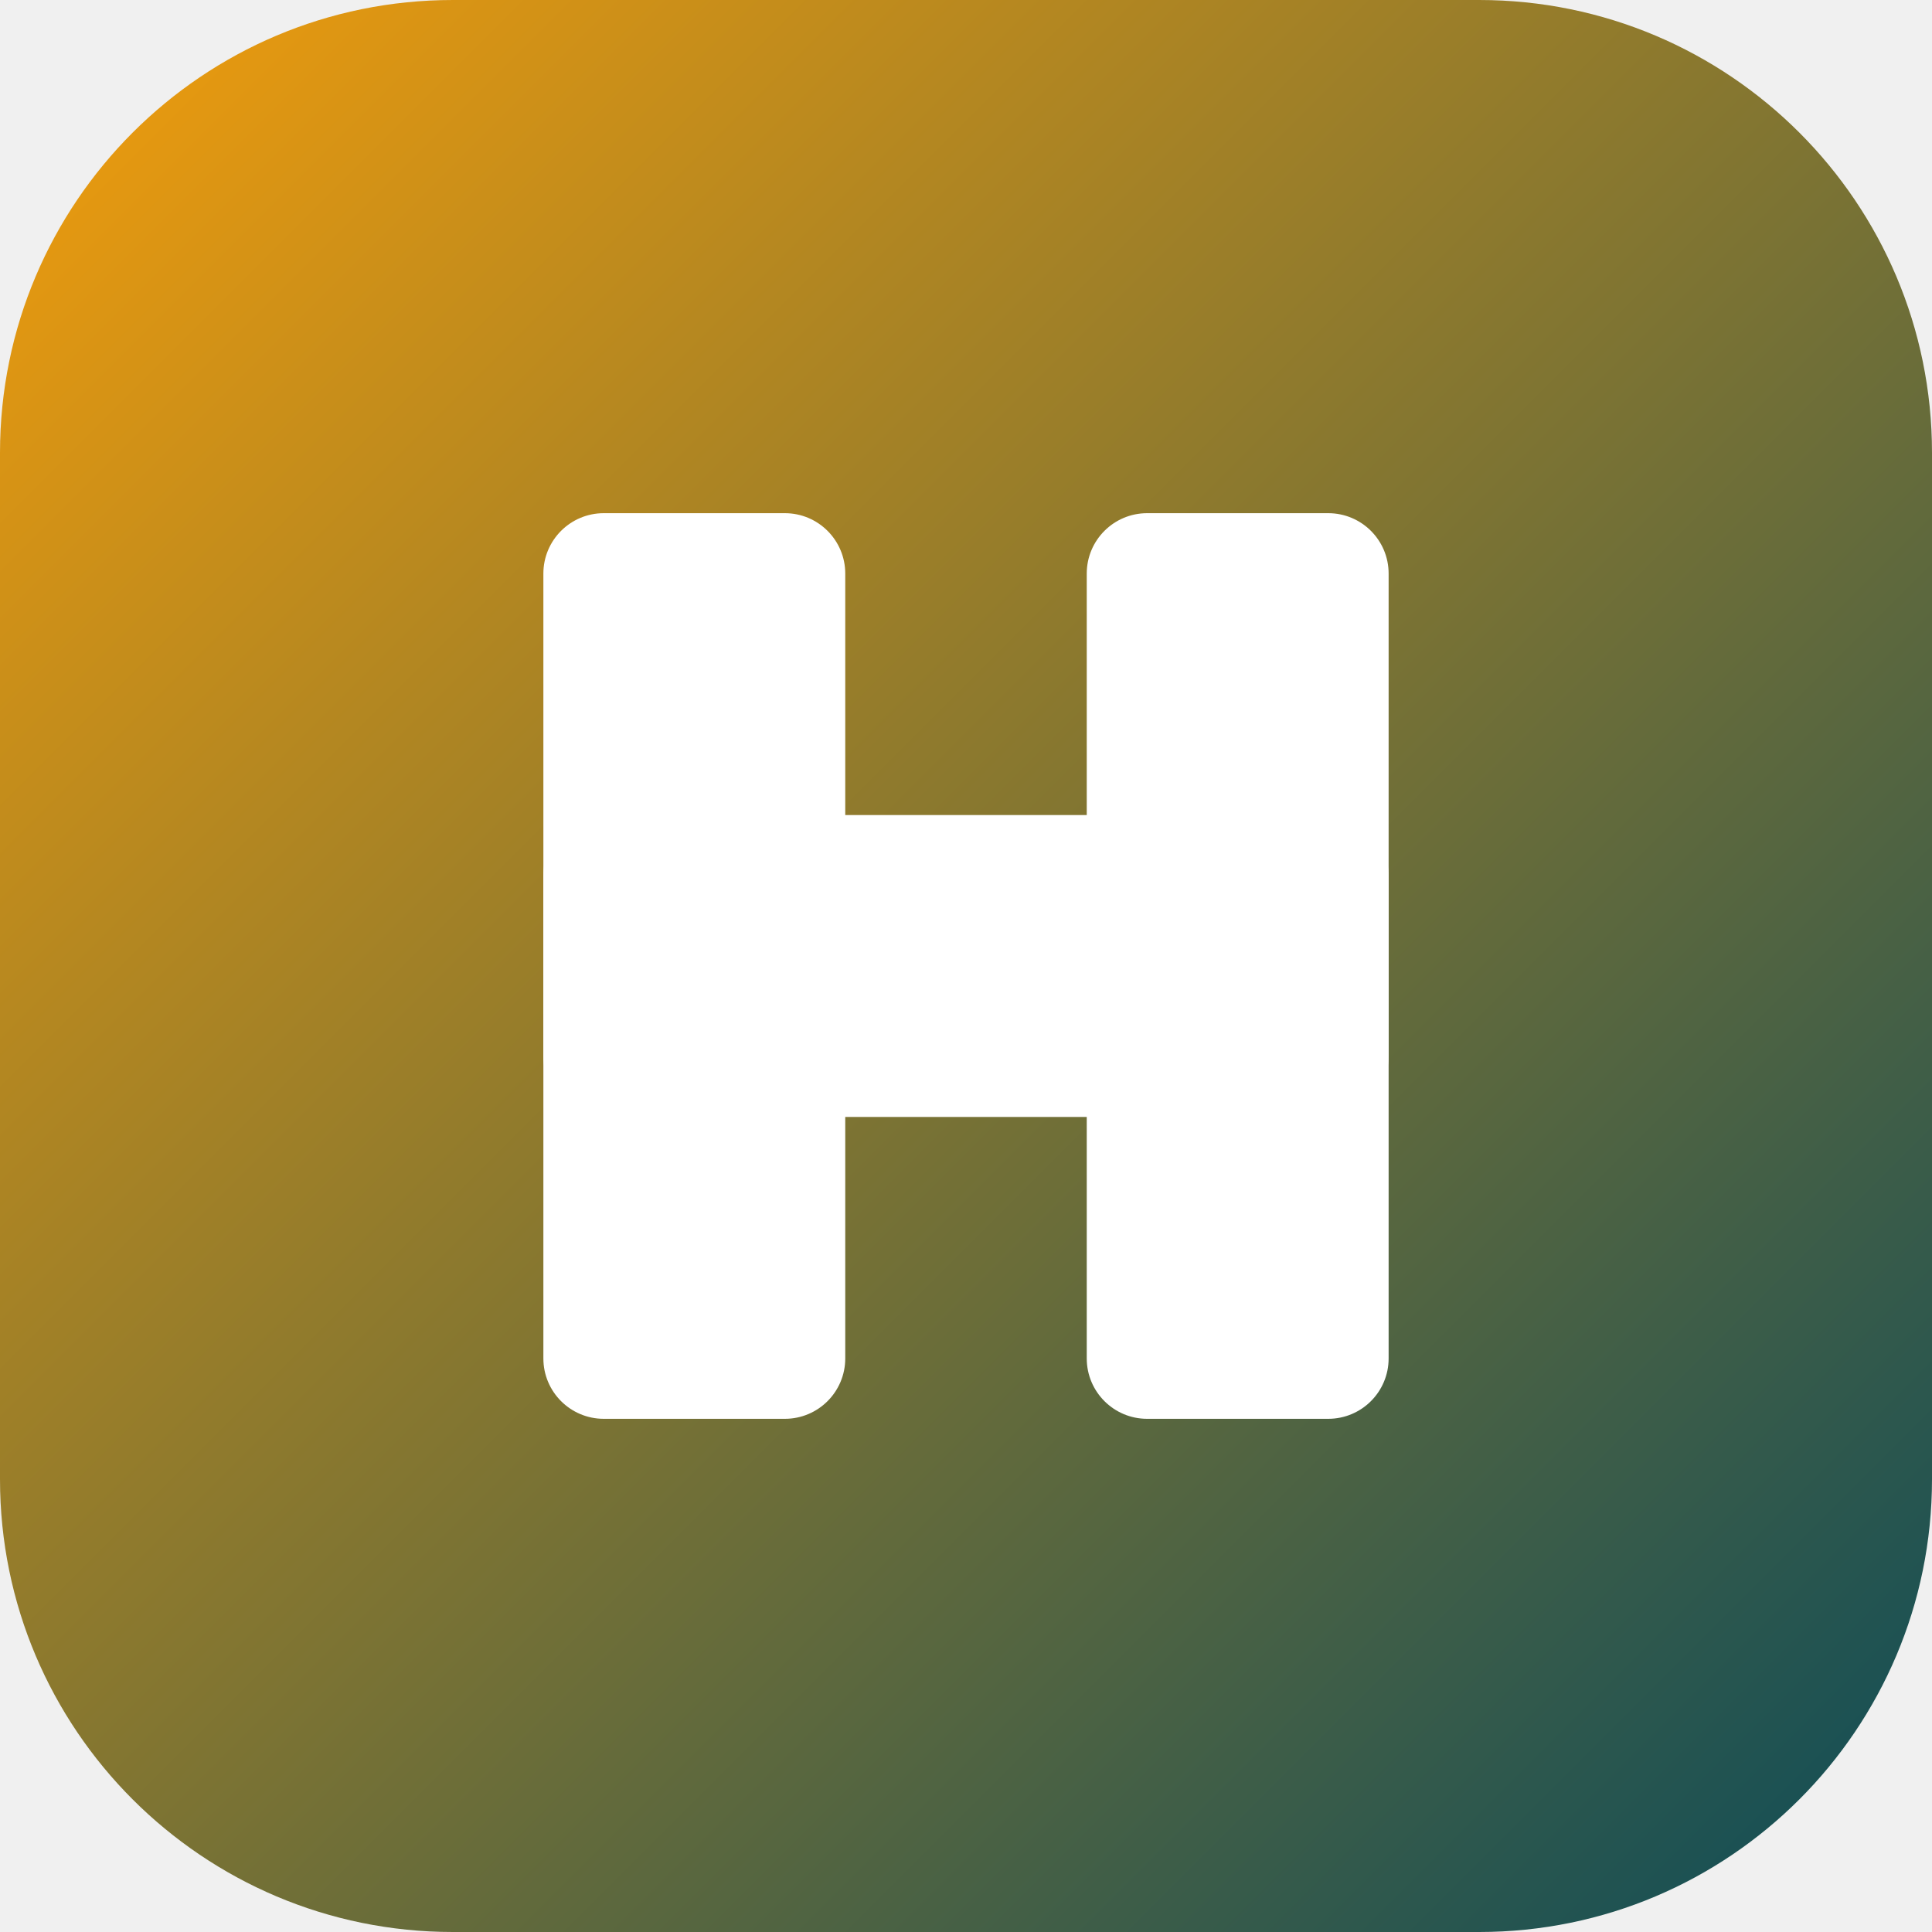
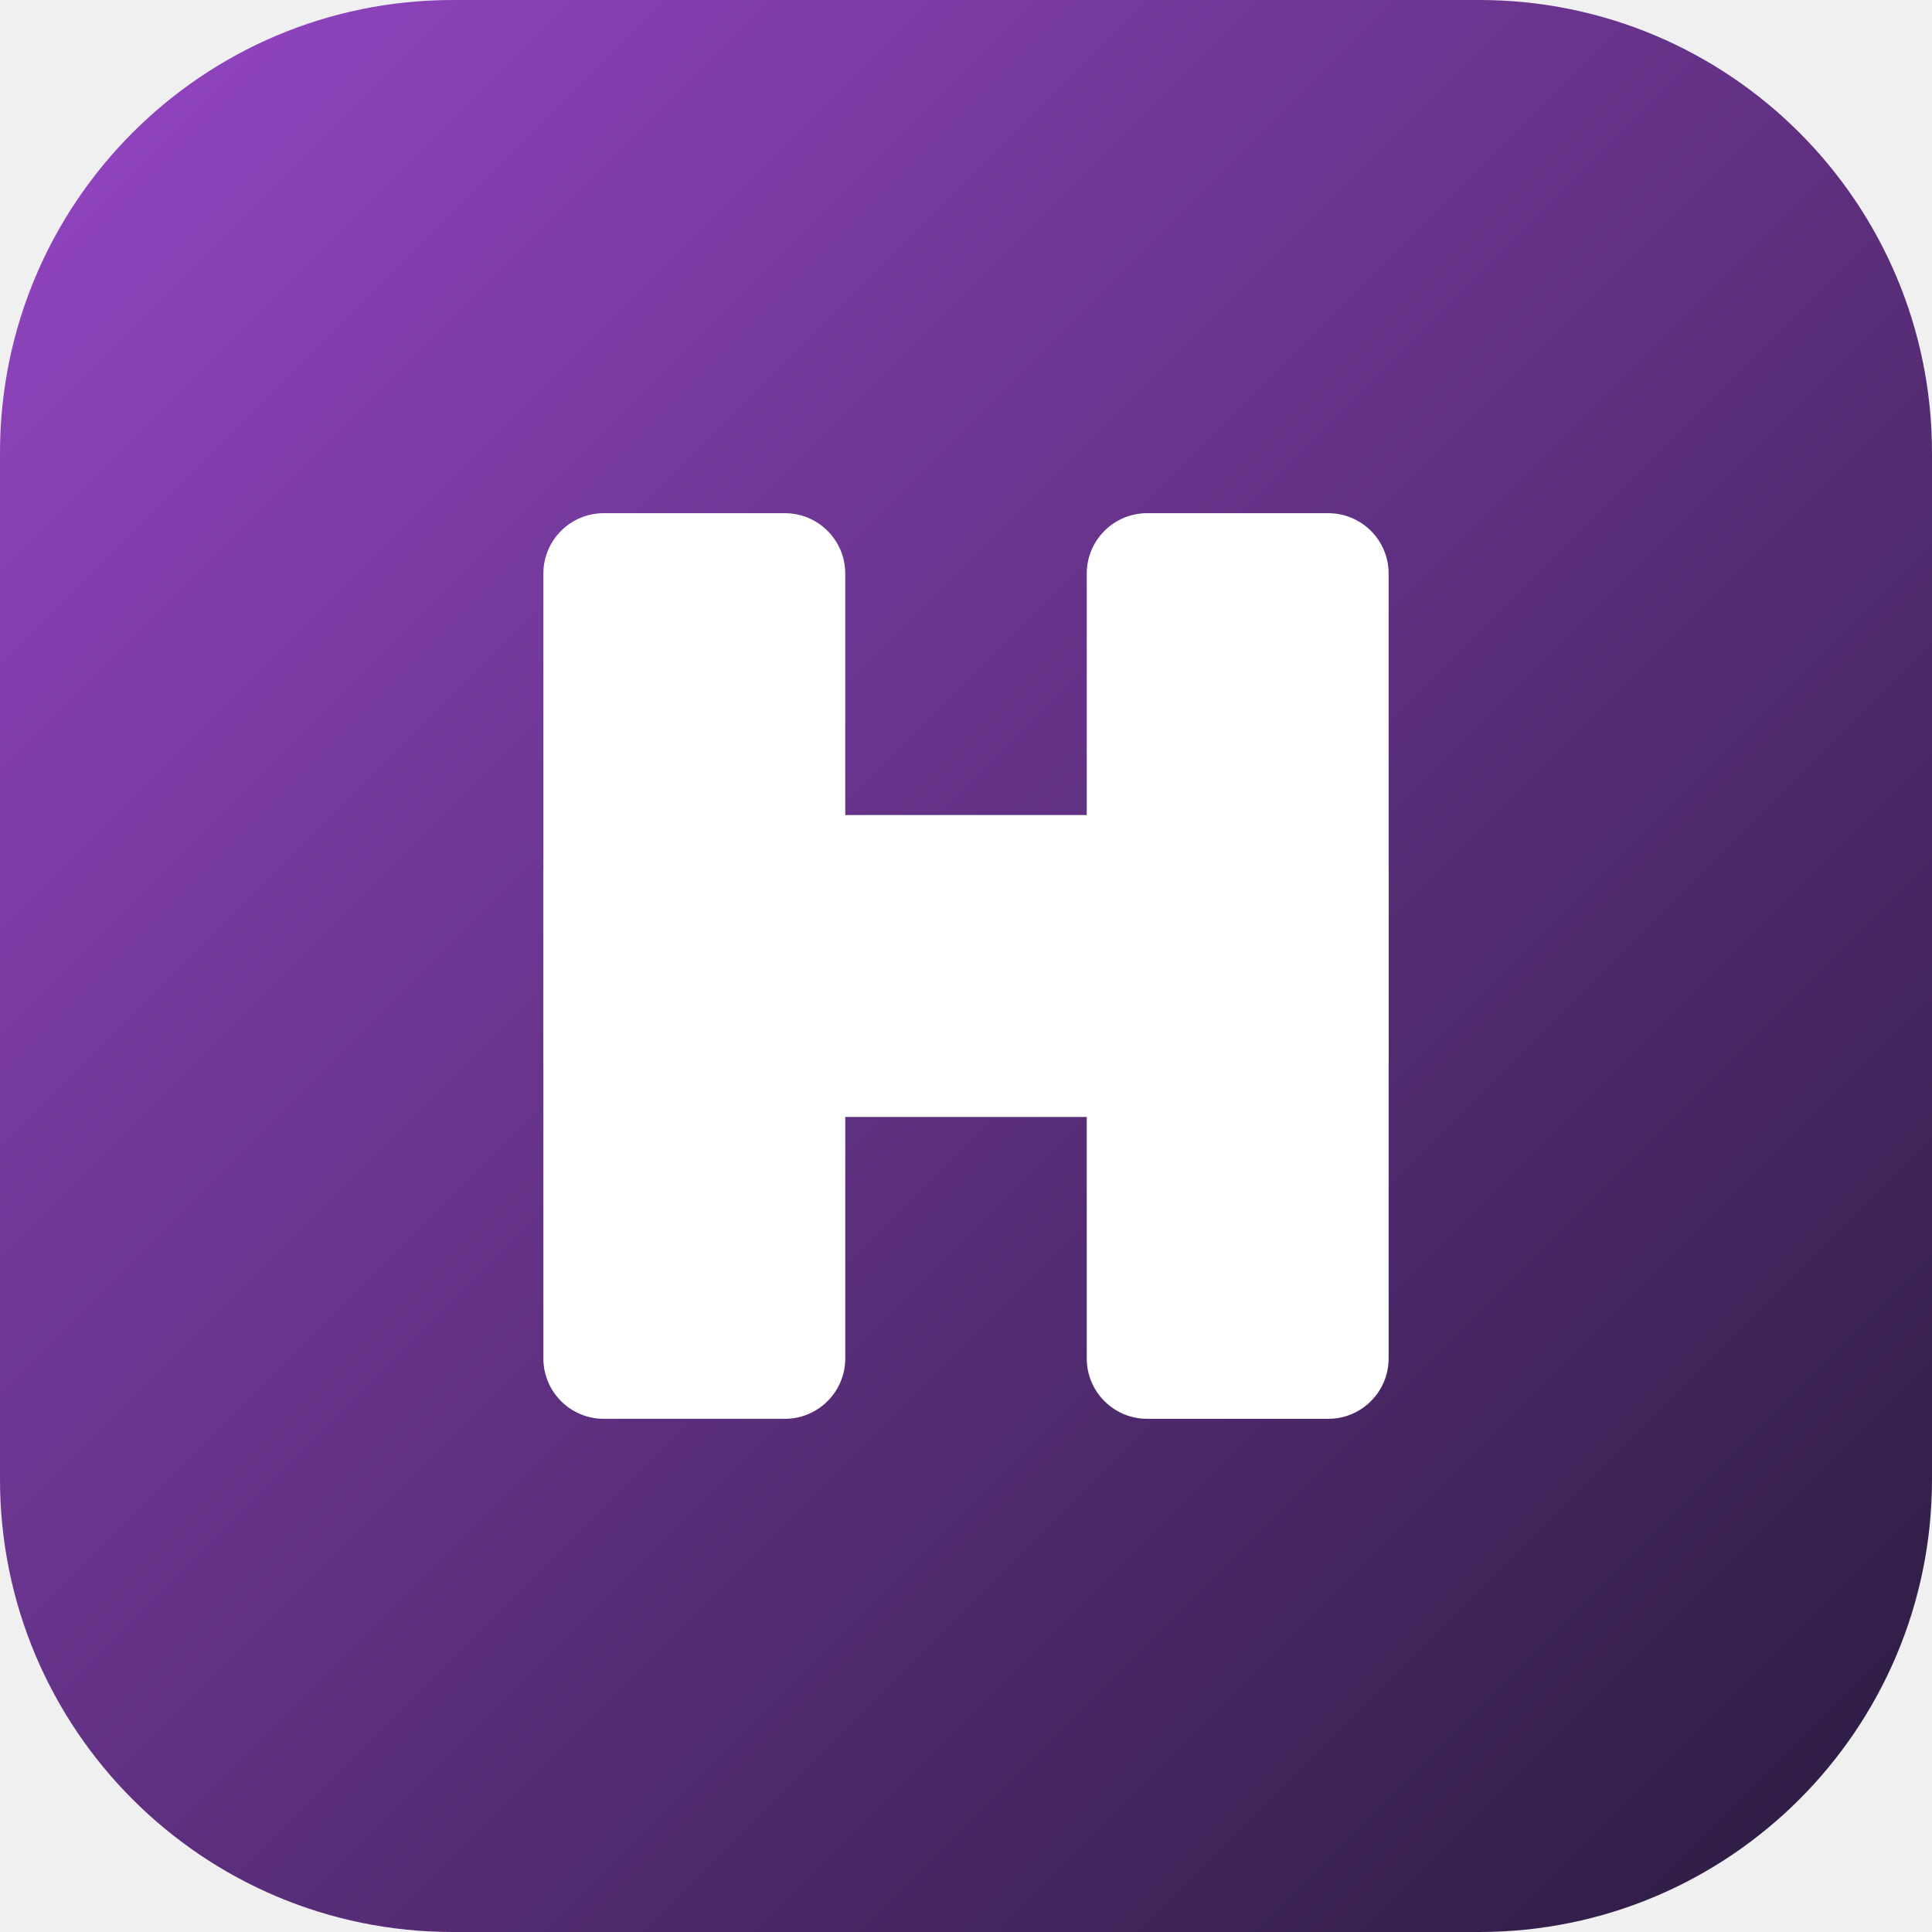
<svg xmlns="http://www.w3.org/2000/svg" viewBox="0 0 64 64">
  <defs>
    <linearGradient id="brand" x1="0" y1="0" x2="1" y2="1">
-       <stop offset="0" stop-color="#f59e0b" />
-       <stop offset="1" stop-color="#0a4b59" />
+       <stop offset="0" stop-color="#9646c6" />
+       <stop offset="1" stop-color="#291b3d" />
    </linearGradient>
  </defs>
  <rect width="64" height="64" rx="15" fill="url(#brand)" />
  <g fill="#ffffff">
    <rect x="18" y="17" width="10" height="30" rx="2" />
    <rect x="36" y="17" width="10" height="30" rx="2" />
    <rect x="18" y="27" width="28" height="10" rx="2" />
  </g>
</svg>
